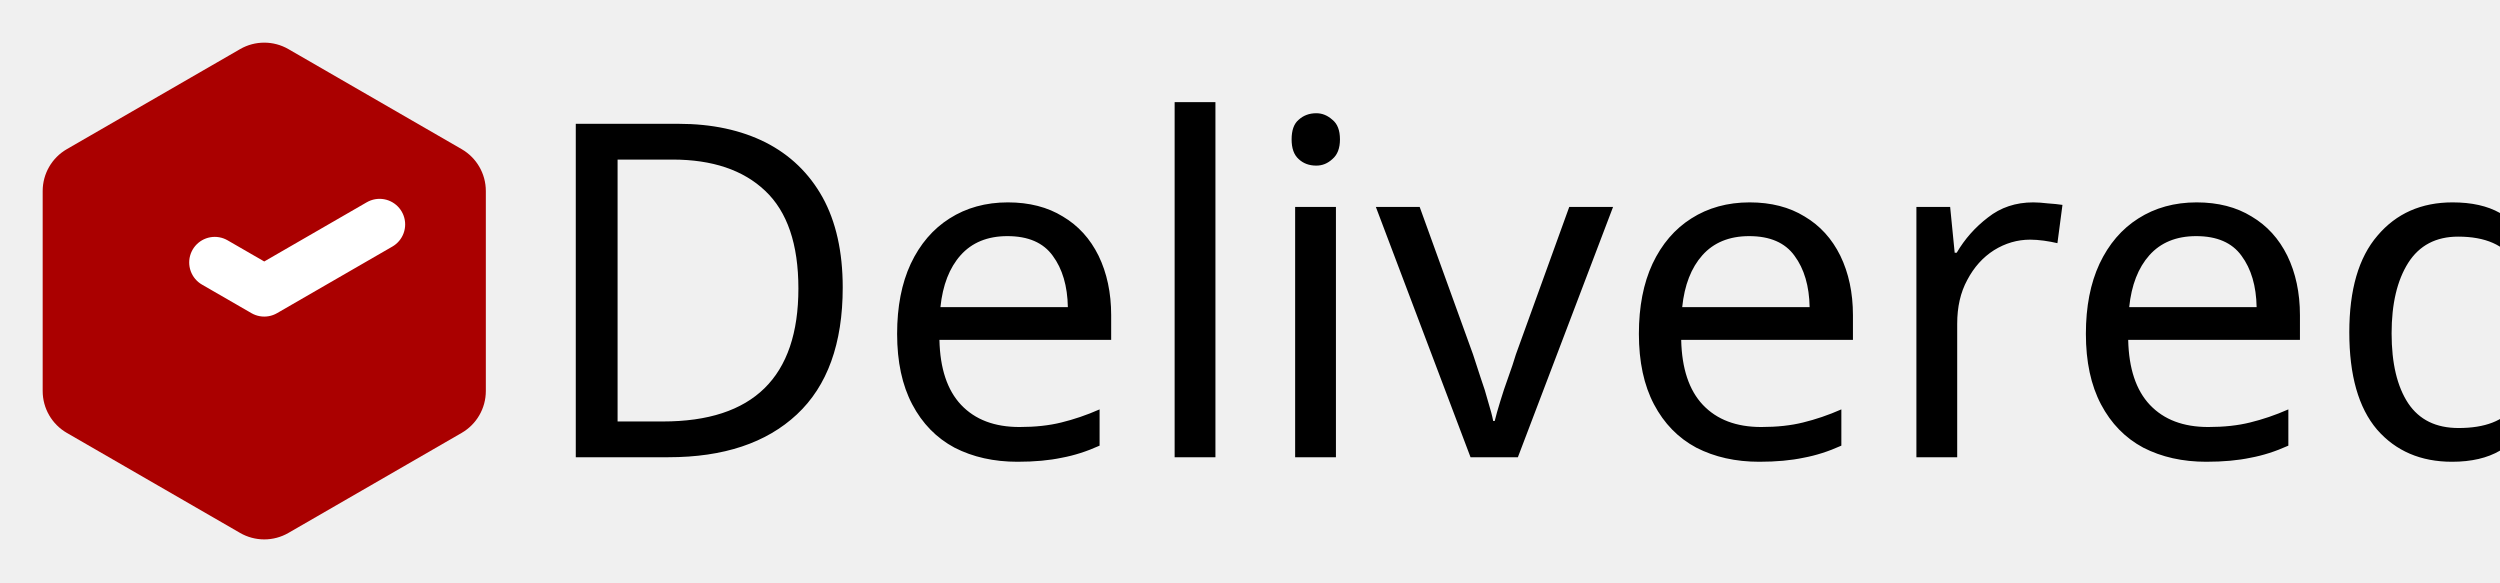
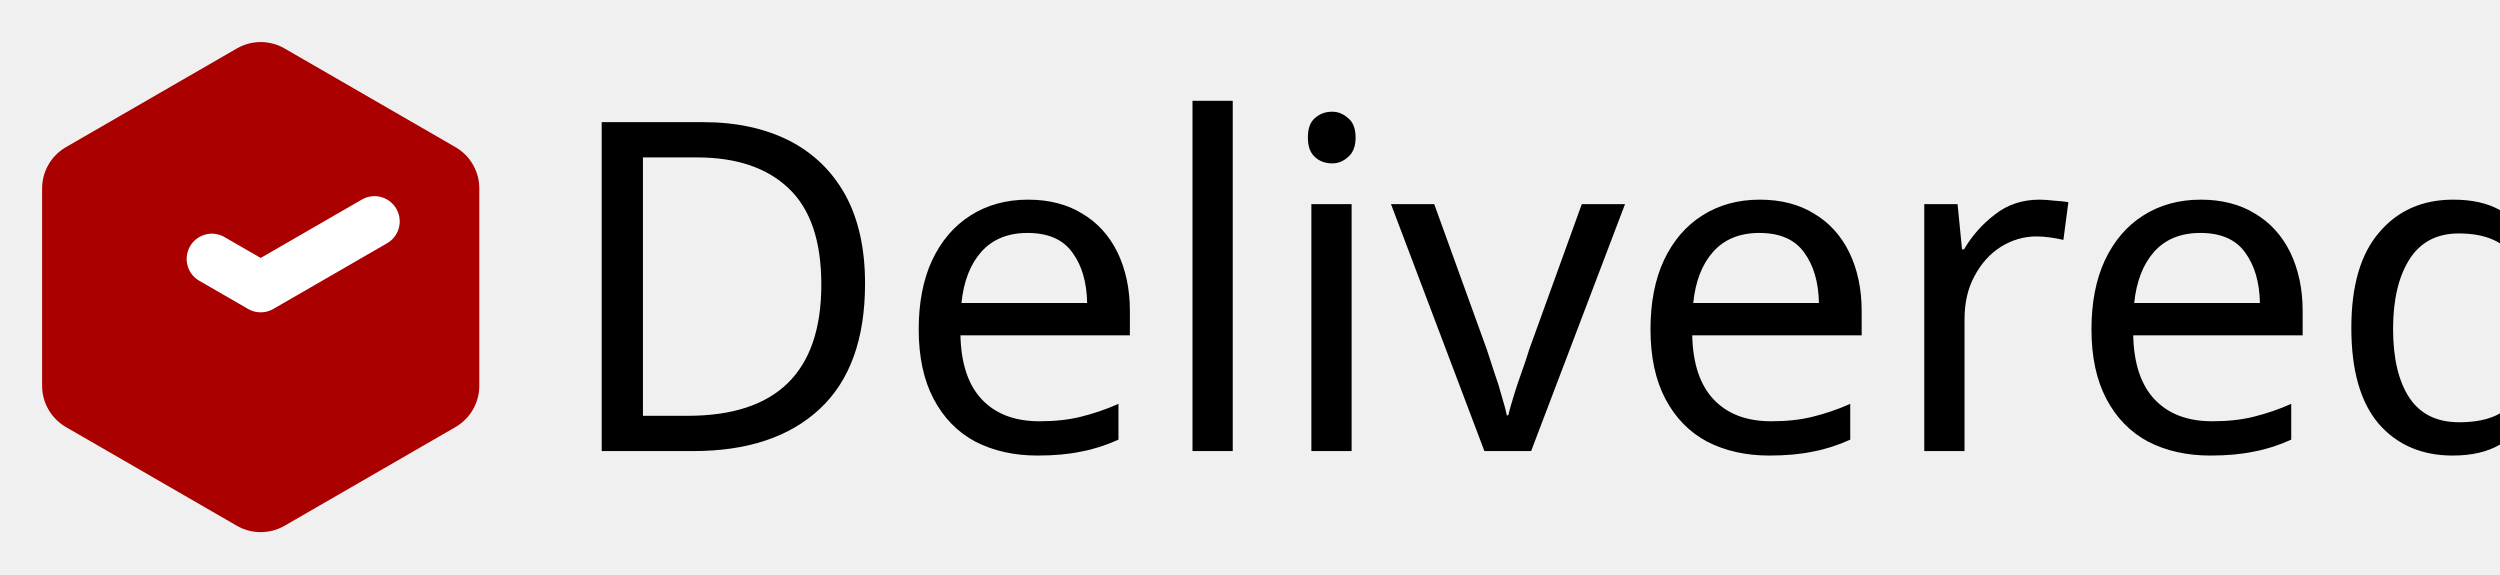
- <svg xmlns="http://www.w3.org/2000/svg" width="293.125" height="68.246" viewBox="0 0 77.556 18.057" version="1.1" id="svg8">
+ <svg xmlns="http://www.w3.org/2000/svg" width="297.125" height="68.246" viewBox="0 0 78.614 18.057" version="1.1" id="svg8">
  <defs id="defs2" />
  <g id="layer1" transform="translate(-1.946756,-277.0341)">
-     <text xml:space="preserve" style="font-style:normal;font-variant:normal;font-weight:500;font-stretch:normal;font-size:14.491px;line-height:125%;font-family:ori1Uni;-inkscape-font-specification:'ori1Uni Medium';letter-spacing:0px;word-spacing:0px;opacity:1;fill:#000000;fill-opacity:1;stroke:none;stroke-width:0.362px;stroke-linecap:butt;stroke-linejoin:miter;stroke-opacity:1" x="18.403" y="291.216" id="text939">
-       <tspan id="tspan937" x="18.403" y="291.216" style="font-style:normal;font-variant:normal;font-weight:normal;font-stretch:normal;font-family:'Patua One';-inkscape-font-specification:'Patua One';word-spacing:0px;fill:#000000;stroke-width:0.362px" dx="0 -0.166 0 0.067 0 -0.399 0 -0.067">Delivered</tspan>
+     <text xml:space="preserve" style="font-style:normal;font-variant:normal;font-weight:500;font-stretch:normal;font-size:14.491px;line-height:125%;font-family:ori1Uni;-inkscape-font-specification:'ori1Uni Medium';letter-spacing:0px;word-spacing:0px;opacity:1;fill:#000000;fill-opacity:1;stroke:none;stroke-width:0.362px;stroke-linecap:butt;stroke-linejoin:miter;stroke-opacity:1" x="19.461" y="291.216" id="text939">
+       <tspan id="tspan937" x="19.461" y="291.216" style="font-style:normal;font-variant:normal;font-weight:normal;font-stretch:normal;font-family:'Patua One';-inkscape-font-specification:'Patua One';word-spacing:0px;fill:#000000;stroke-width:0.362px" dx="0 -0.166 0 0.067 0 -0.399 0 -0.067">Delivered</tspan>
    </text>
    <path style="opacity:1;fill:#aa0000;stroke:none;stroke-width:2;stroke-linecap:round;stroke-linejoin:miter;stroke-miterlimit:4;stroke-dasharray:none;stroke-dashoffset:0" id="path4226" d="m 8.865,293.567 -5.374,-3.103 a 1.5,1.5 60 0 1 -0.75,-1.299 l -2e-7,-6.205 a 1.5,1.5 120 0 1 0.75,-1.299 l 5.374,-3.103 a 1.5,1.5 -180 0 1 1.5,0 l 5.374,3.103 a 1.5,1.5 60 0 1 0.75,1.299 v 6.205 a 1.5,1.5 120 0 1 -0.75,1.299 l -5.374,3.103 a 1.5,1.5 -180 0 1 -1.5,0 z" transform="translate(0.5291666)" />
    <path style="fill:none;fill-rule:evenodd;stroke:#ffffff;stroke-width:1.587;stroke-linecap:round;stroke-linejoin:round;stroke-miterlimit:4;stroke-dasharray:none;stroke-opacity:1" d="m 8.609,285.176 1.535,0.886 3.578,-2.066" id="path4228" />
  </g>
</svg>
